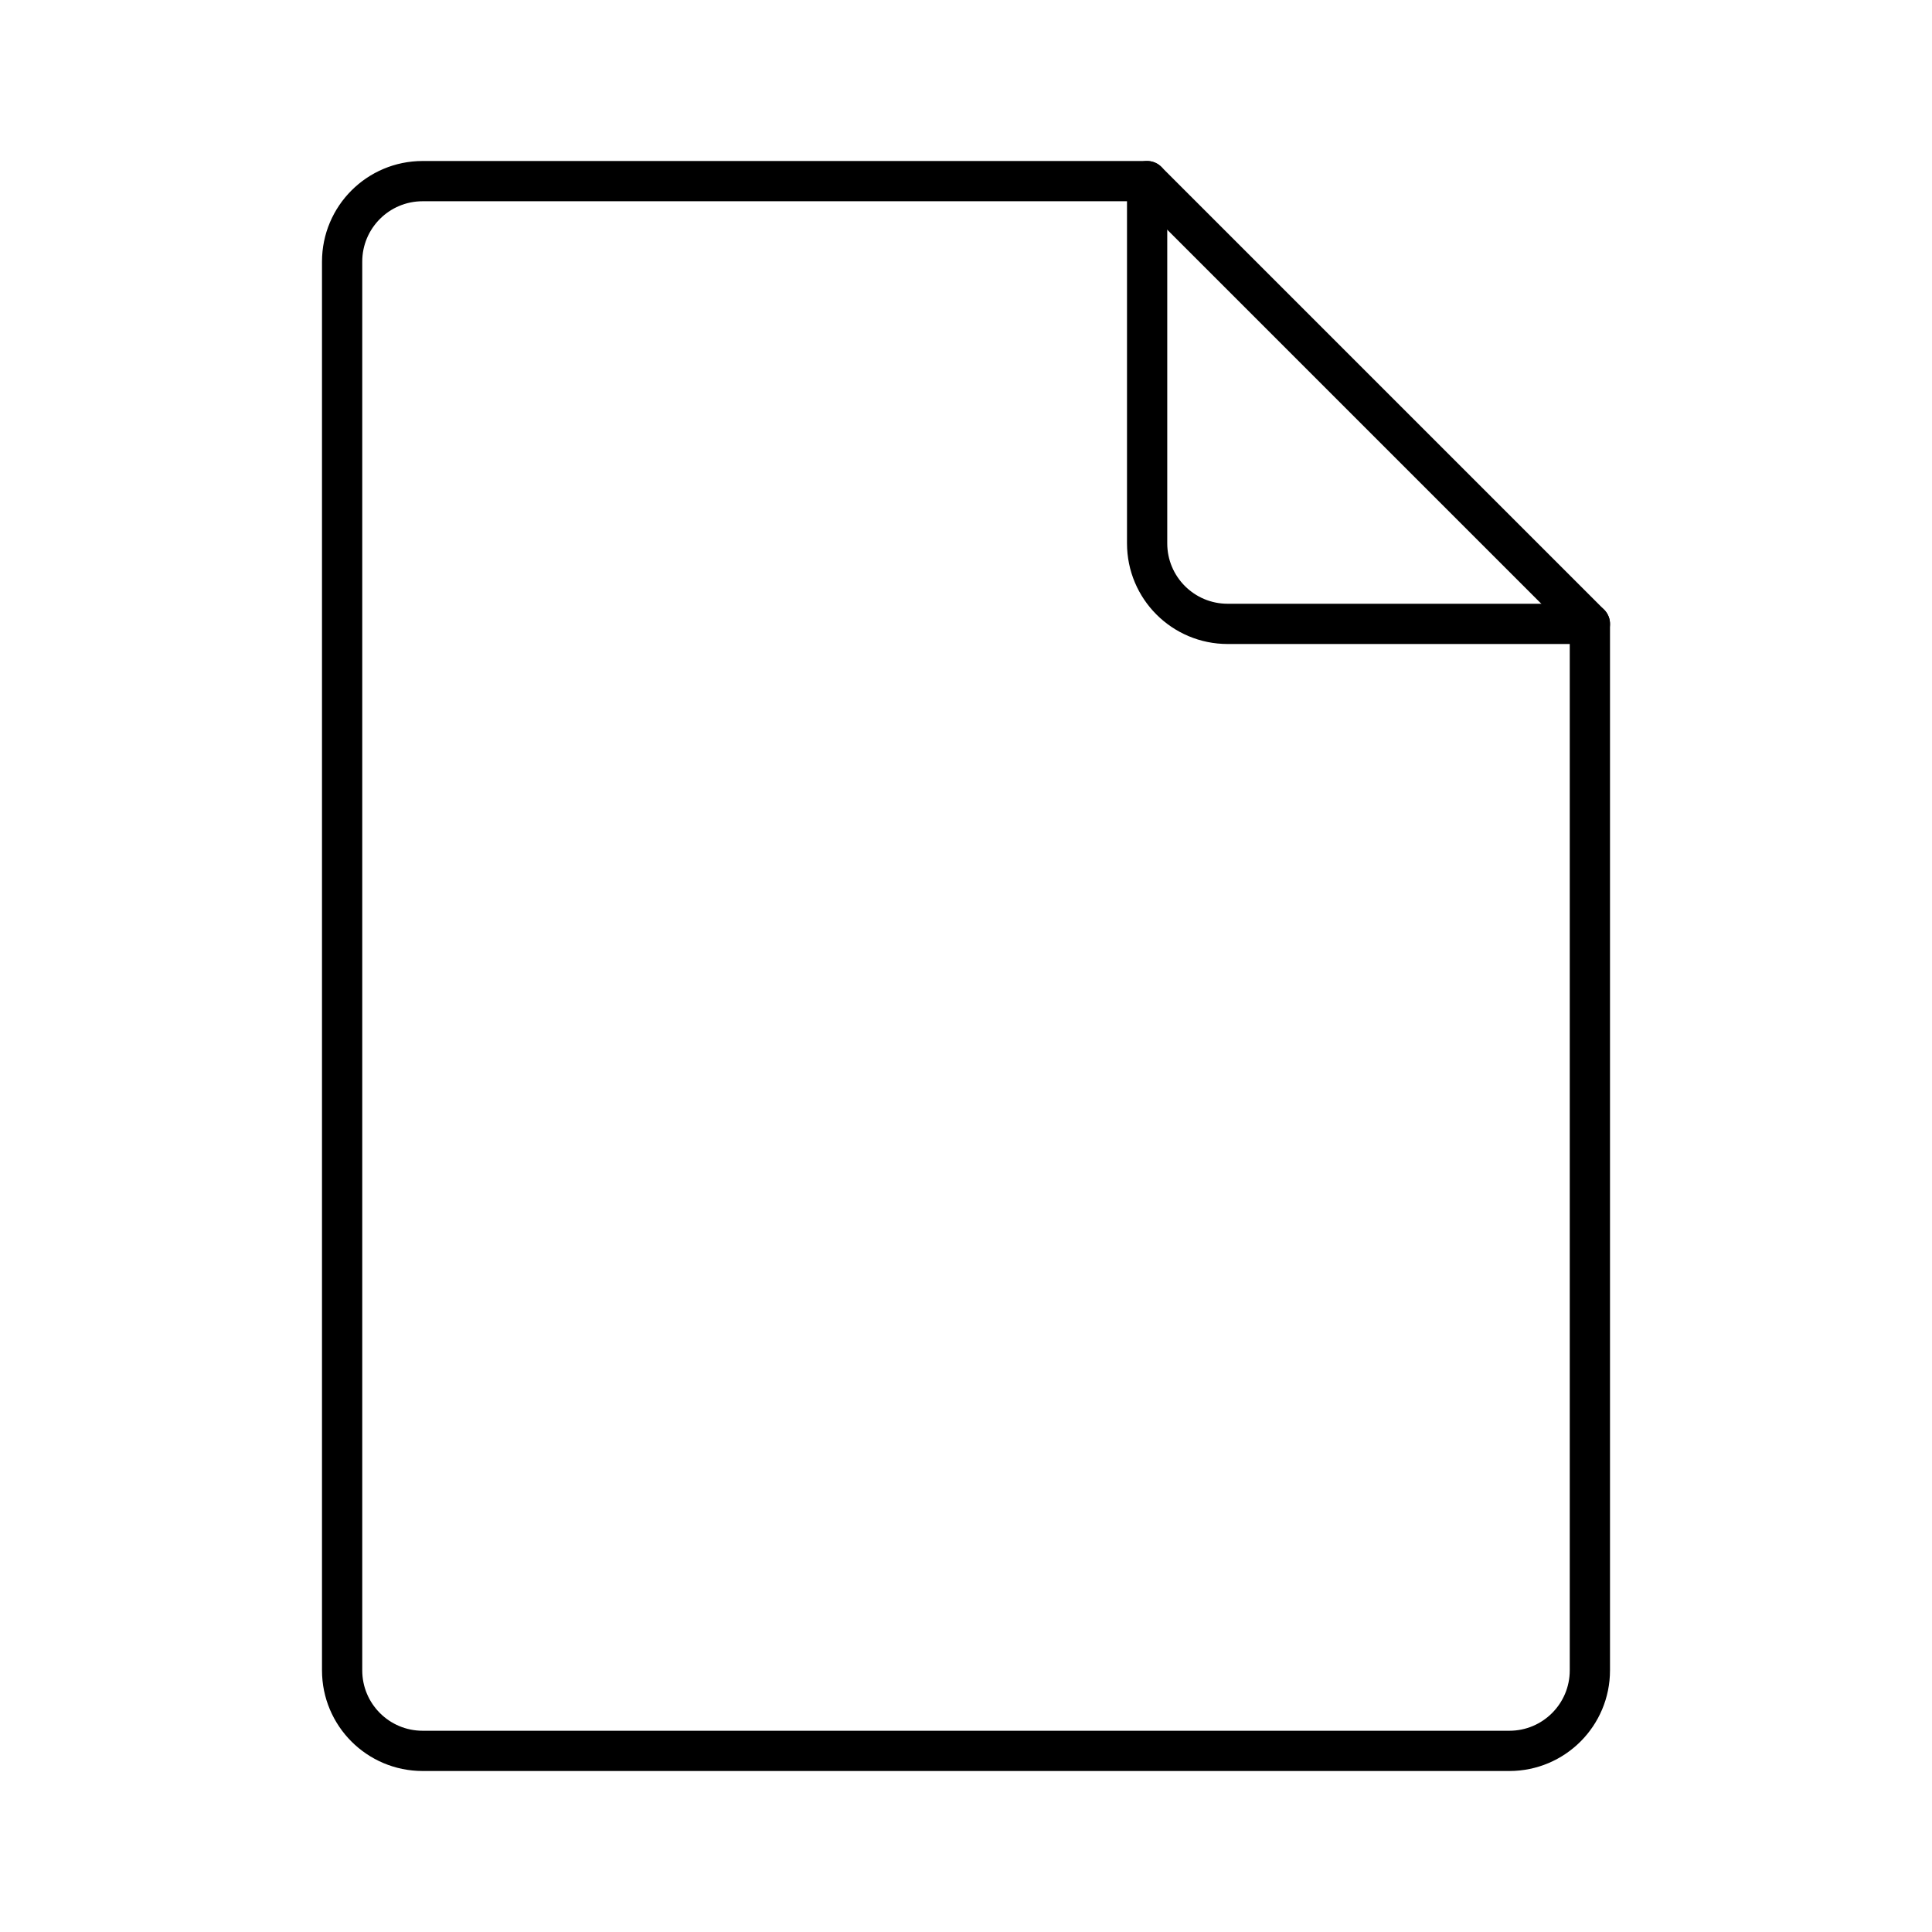
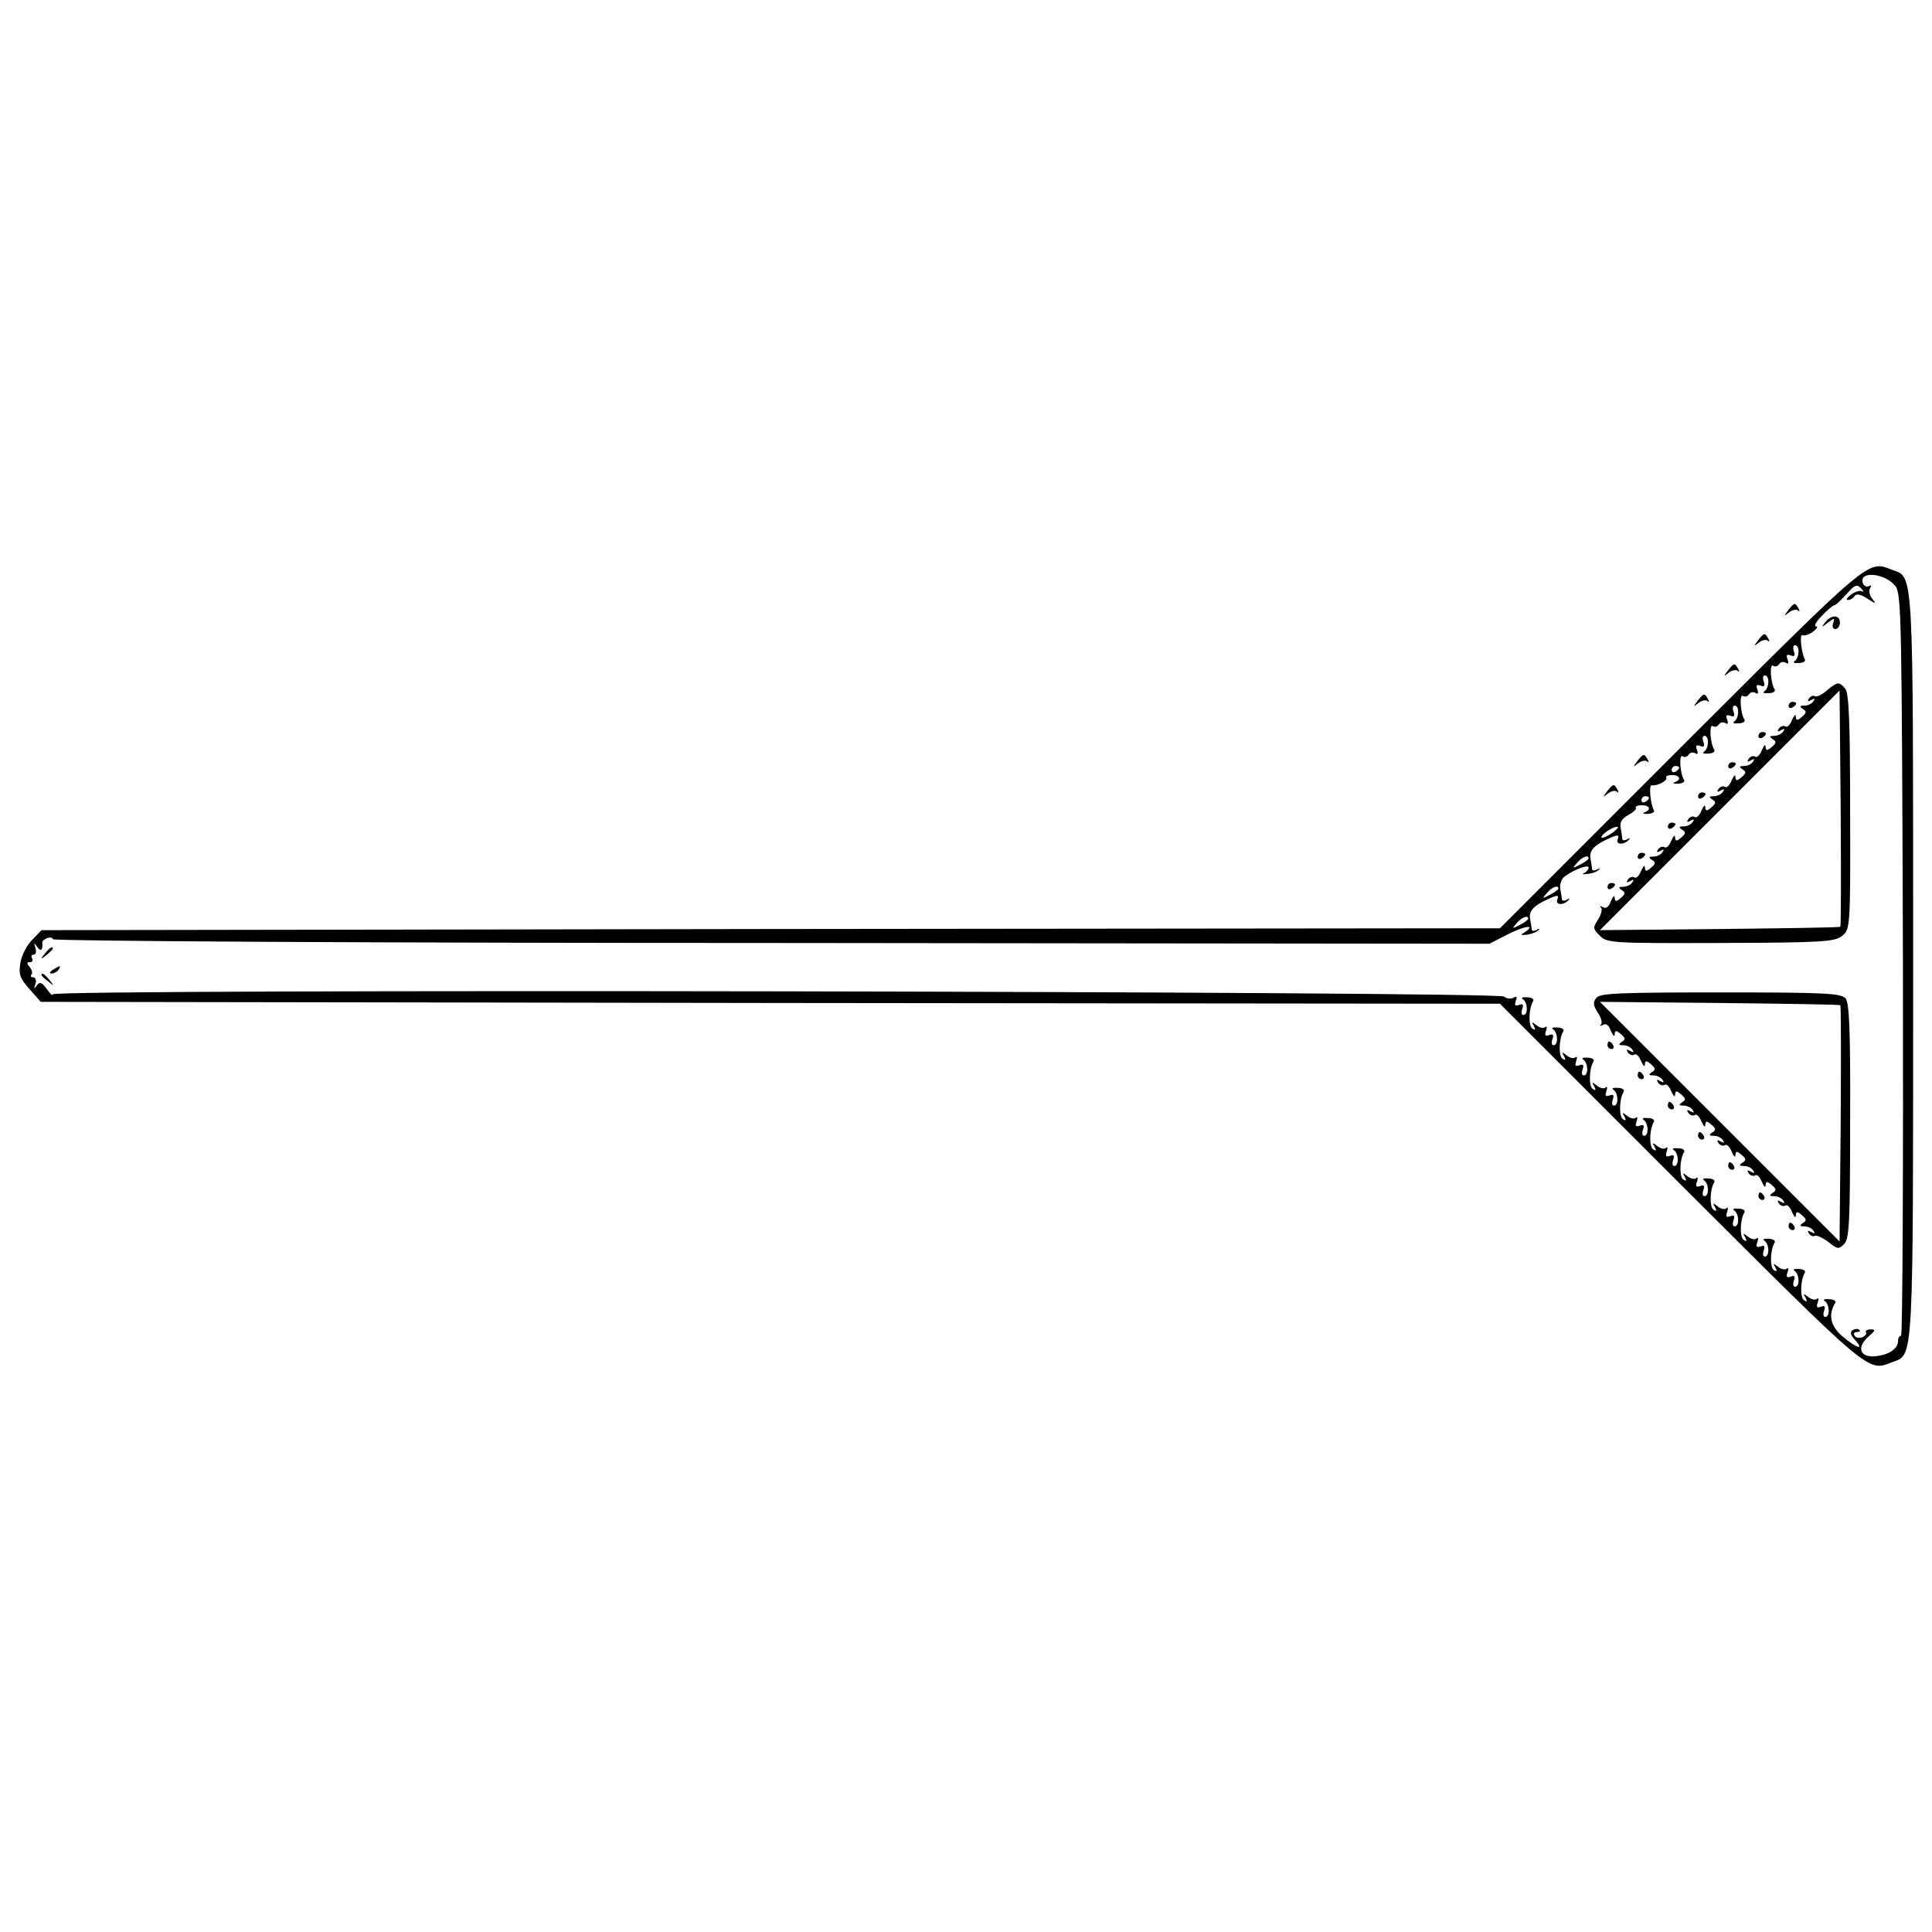
- <svg xmlns="http://www.w3.org/2000/svg" width="800px" height="800px" viewBox="0 0 48 48">
-   <defs>
-     <style>.a{fill:none;stroke:#000000;stroke-linecap:round;stroke-linejoin:round;}</style>
-   </defs>
-   <path class="a" d="M39.5,15.5h-9a2,2,0,0,1-2-2v-9h-18a2,2,0,0,0-2,2v35a2,2,0,0,0,2,2h27a2,2,0,0,0,2-2Z" />
-   <line class="a" x1="28.5" y1="4.5" x2="39.5" y2="15.5" />
+ <svg xmlns="http://www.w3.org/2000/svg" version="1.0" width="512pt" height="512pt" viewBox="0 0 512 512" preserveAspectRatio="xMidYMid meet">
+   <g transform="translate(0,512) scale(0.1,-0.1)" fill="#000000" stroke="none">
+     <path d="M4455 3140 l-480 -480 -1932 -2 -1933 -3 -25 -26 c-14 -14 -28 -41 -31 -61 -5 -30 -1 -41 24 -69 l30 -34 1934 -3 1933 -2 480 -480 c508 -507 494 -495 559 -470 58 22 56 -21 56 1050 0 1071 2 1028 -56 1050 -65 25 -51 37 -559 -470z m568 427 c16 -21 17 -84 20 -1005 1 -540 -1 -982 -5 -982 -5 0 -8 -6 -8 -14 0 -18 -20 -34 -51 -39 -49 -9 -63 21 -25 53 16 14 17 17 3 17 -9 0 -14 -4 -12 -8 3 -4 -2 -9 -10 -13 -8 -3 -17 -1 -20 4 -4 6 -1 10 6 10 7 0 10 3 6 6 -3 3 -11 3 -17 -1 -8 -5 -6 -13 6 -26 26 -29 4 -22 -34 10 -31 27 -38 57 -18 89 2 4 -5 9 -17 9 -12 1 -17 -1 -11 -5 13 -9 14 -42 1 -42 -5 0 -6 7 -3 16 4 11 2 15 -8 11 -11 -4 -13 -1 -9 11 3 9 3 14 -2 10 -4 -4 -15 -2 -23 5 -13 10 -14 9 -7 -2 5 -10 4 -12 -4 -7 -11 7 -10 54 2 73 3 5 -4 10 -16 10 -12 1 -17 -1 -11 -5 13 -9 14 -42 1 -42 -5 0 -6 7 -3 16 4 11 2 15 -8 11 -11 -4 -13 -1 -9 11 3 9 3 14 -2 10 -4 -4 -15 -2 -23 5 -13 10 -14 9 -7 -2 5 -10 4 -12 -4 -7 -11 7 -10 54 2 73 3 5 -4 10 -16 10 -12 1 -17 -1 -11 -5 13 -9 14 -42 1 -42 -5 0 -6 7 -3 16 4 11 2 15 -8 11 -11 -4 -13 -1 -9 11 3 9 3 14 -2 10 -4 -4 -15 -2 -23 5 -13 10 -14 9 -7 -2 5 -10 4 -12 -4 -7 -11 7 -10 54 2 73 3 5 -4 10 -16 10 -12 1 -17 -1 -11 -5 13 -9 14 -42 1 -42 -5 0 -6 7 -3 16 4 11 2 15 -8 11 -11 -4 -13 -1 -9 11 3 9 3 14 -2 10 -4 -4 -15 -2 -23 5 -13 10 -14 9 -7 -2 5 -10 4 -12 -4 -7 -11 7 -10 54 2 73 3 5 -4 10 -16 10 -12 1 -17 -1 -11 -5 13 -9 14 -42 1 -42 -5 0 -6 7 -3 16 4 11 2 15 -8 11 -11 -4 -13 -1 -9 11 3 9 3 14 -2 10 -4 -4 -15 -2 -23 5 -13 10 -14 9 -7 -2 5 -10 4 -12 -4 -7 -11 7 -10 54 2 73 3 5 -4 10 -16 10 -12 1 -17 -1 -11 -5 13 -9 14 -42 1 -42 -5 0 -6 7 -3 16 4 11 2 15 -8 11 -11 -4 -13 -1 -9 11 3 9 3 14 -2 10 -4 -4 -15 -2 -23 5 -13 10 -14 9 -7 -2 5 -10 4 -12 -4 -7 -11 7 -10 54 2 73 3 5 -4 10 -16 10 -12 1 -17 -1 -11 -5 13 -9 14 -42 1 -42 -5 0 -6 7 -3 16 4 11 2 15 -8 11 -11 -4 -13 -1 -9 11 3 9 3 14 -2 10 -4 -4 -15 -2 -23 5 -13 10 -14 9 -7 -2 5 -10 4 -12 -4 -7 -11 7 -10 54 2 73 3 5 -4 10 -16 10 -12 1 -17 -1 -11 -5 13 -9 14 -42 1 -42 -5 0 -6 7 -3 16 4 11 2 15 -8 11 -11 -4 -13 -1 -9 11 3 9 3 14 -2 10 -4 -4 -15 -2 -23 5 -13 10 -14 9 -7 -2 5 -10 4 -12 -4 -7 -11 7 -10 54 2 73 3 5 -4 10 -16 10 -12 1 -17 -1 -11 -5 13 -9 14 -42 1 -42 -5 0 -6 7 -3 16 4 11 2 15 -8 11 -11 -4 -13 -1 -9 11 3 9 3 14 -2 10 -4 -4 -15 -2 -23 5 -13 10 -14 9 -7 -2 5 -10 4 -12 -4 -7 -11 7 -10 54 2 73 3 5 -4 10 -16 10 -12 1 -17 -1 -11 -5 13 -9 14 -42 1 -42 -5 0 -6 7 -3 16 4 11 2 15 -8 11 -11 -4 -13 -1 -9 11 3 9 3 14 -2 10 -4 -4 -15 -2 -23 5 -13 10 -14 9 -7 -2 5 -10 4 -12 -4 -7 -11 7 -10 54 2 73 3 5 -4 10 -16 10 -12 1 -17 -1 -11 -5 13 -9 14 -42 1 -42 -5 0 -6 7 -3 16 4 11 2 15 -8 11 -11 -4 -13 -1 -9 10 4 11 3 14 -6 9 -6 -4 -18 -3 -25 3 -17 14 -3846 21 -3846 6 0 -5 -7 1 -16 14 -13 18 -19 20 -26 10 -8 -11 -9 -10 -4 4 3 9 0 17 -6 17 -6 0 -8 3 -5 7 4 3 2 12 -4 20 -9 10 -8 13 0 13 7 0 9 5 6 10 -3 6 -2 10 4 10 6 0 8 8 5 18 -5 14 -4 15 5 2 9 -13 15 -8 13 12 -1 3 5 9 13 12 8 3 15 1 15 -3 0 -5 847 -10 1903 -10 l1904 -2 49 25 c45 23 77 27 44 5 -12 -7 -10 -8 7 -6 12 2 26 7 30 12 5 4 2 5 -4 1 -7 -4 -13 -4 -14 1 0 4 -2 17 -4 27 -4 22 9 36 49 54 24 11 28 10 23 -2 -6 -15 17 -16 30 -1 4 4 2 5 -4 1 -7 -4 -13 -4 -14 1 0 4 -2 17 -4 27 -2 10 2 24 8 30 18 17 67 37 67 27 0 -5 -6 -12 -12 -15 -7 -2 -3 -4 9 -2 12 1 26 6 30 11 5 4 2 5 -4 1 -7 -4 -13 -4 -14 1 0 4 -2 17 -4 27 -4 22 9 36 49 54 24 11 28 10 23 -2 -6 -15 17 -16 30 -1 4 4 2 5 -4 1 -7 -4 -13 -4 -14 1 0 4 -2 17 -4 29 -3 14 3 25 20 34 13 7 23 16 20 19 -2 4 5 7 16 7 21 0 26 -12 7 -19 -7 -3 -3 -4 9 -4 12 1 19 5 16 10 -9 15 -14 67 -6 66 13 -3 43 12 39 20 -3 4 4 7 15 7 21 0 26 -12 7 -19 -7 -3 -3 -4 9 -4 12 1 19 5 16 10 -11 17 -14 69 -4 63 5 -4 12 -2 16 4 4 6 11 7 17 4 7 -5 9 -1 5 9 -4 11 -2 14 9 10 10 -4 12 0 8 11 -3 9 -2 16 3 16 13 0 12 -33 -1 -42 -6 -4 -1 -6 11 -5 12 0 19 5 16 10 -11 17 -14 69 -4 63 5 -4 12 -2 16 4 4 6 11 7 17 4 7 -5 9 -1 5 9 -4 11 -2 14 9 10 10 -4 12 0 8 11 -3 9 -2 16 3 16 13 0 12 -33 -1 -42 -6 -4 -1 -6 11 -5 12 0 19 5 16 10 -11 17 -14 69 -4 63 5 -4 12 -2 16 4 4 6 11 7 17 4 7 -5 9 -1 5 9 -4 11 -2 14 9 10 10 -4 12 0 8 11 -3 9 -2 16 3 16 13 0 12 -33 -1 -42 -6 -4 -1 -6 11 -5 12 0 19 5 16 10 -11 17 -14 69 -4 63 5 -4 12 -2 16 4 4 6 11 7 17 4 7 -5 9 -1 5 9 -4 11 -2 14 9 10 10 -4 12 0 8 11 -3 9 -2 16 3 16 13 0 12 -33 -1 -42 -6 -4 -1 -6 11 -5 12 0 19 5 16 10 -9 15 -15 69 -6 64 4 -3 17 1 28 9 10 8 14 14 8 14 -7 0 0 13 15 28 15 16 30 28 33 28 3 -1 17 13 32 29 22 25 28 28 39 16 7 -8 8 -11 3 -8 -6 3 -19 -1 -30 -9 -10 -8 -14 -14 -8 -14 7 0 15 5 18 11 5 6 16 4 33 -7 23 -15 25 -15 14 -1 -8 9 -10 22 -6 28 4 7 3 9 -3 6 -6 -4 -13 0 -16 7 -13 34 58 28 86 -7z m-573 -481 c0 -3 -4 -8 -10 -11 -5 -3 -10 -1 -10 4 0 6 5 11 10 11 6 0 10 -2 10 -4z m-80 -80 c0 -3 -4 -8 -10 -11 -5 -3 -10 -1 -10 4 0 6 5 11 10 11 6 0 10 -2 10 -4z m-94 -91 c-11 -8 -24 -15 -30 -15 -5 0 -1 7 10 15 10 8 24 14 29 14 6 0 1 -6 -9 -14z m-66 -70 c0 -2 -10 -10 -22 -16 -21 -11 -22 -11 -9 4 13 16 31 23 31 12z m-80 -80 c0 -2 -10 -10 -22 -16 -21 -11 -22 -11 -9 4 13 16 31 23 31 12z m-80 -80 c0 -2 -10 -10 -22 -16 -21 -11 -22 -11 -9 4 13 16 31 23 31 12z" />
+     <path d="M4837 3471 c-11 -14 -10 -15 7 -1 18 13 19 13 14 -1 -3 -9 -1 -16 6 -16 6 0 12 8 12 17 0 21 -22 22 -39 1z" />
+     <path d="M4841 3290 c-12 -11 -27 -18 -31 -15 -5 3 -12 0 -16 -6 -5 -8 -3 -9 6 -4 9 5 11 4 6 -3 -4 -7 -15 -12 -24 -12 -13 0 -14 -2 -4 -9 10 -6 10 -10 -3 -21 -12 -10 -15 -10 -16 1 0 8 -4 4 -10 -9 -5 -13 -13 -21 -18 -17 -5 3 -13 0 -17 -6 -5 -8 -3 -9 6 -4 9 5 11 4 6 -3 -4 -7 -15 -12 -24 -12 -13 0 -14 -2 -4 -9 10 -6 10 -10 -3 -21 -12 -10 -15 -10 -16 1 0 8 -4 4 -10 -9 -5 -13 -13 -21 -18 -17 -5 3 -13 0 -17 -6 -5 -8 -3 -9 6 -4 9 5 11 4 6 -3 -4 -7 -15 -12 -24 -12 -13 0 -14 -2 -4 -9 10 -6 10 -10 -3 -21 -12 -10 -15 -10 -16 1 0 8 -4 4 -10 -9 -5 -13 -13 -21 -18 -17 -5 3 -13 0 -17 -6 -5 -8 -3 -9 6 -4 9 5 11 4 6 -3 -4 -7 -15 -12 -24 -12 -13 0 -14 -2 -4 -9 10 -6 10 -10 -3 -21 -12 -10 -15 -10 -16 1 0 8 -4 4 -10 -9 -5 -13 -13 -21 -18 -17 -5 3 -13 0 -17 -6 -5 -8 -3 -9 6 -4 9 5 11 4 6 -3 -4 -7 -15 -12 -24 -12 -13 0 -14 -2 -4 -9 10 -6 10 -10 -3 -21 -12 -10 -15 -10 -16 1 0 8 -4 4 -10 -9 -5 -13 -13 -21 -18 -17 -5 3 -13 0 -17 -6 -5 -8 -3 -9 6 -4 9 5 11 4 6 -3 -4 -7 -15 -12 -24 -12 -13 0 -14 -2 -4 -9 10 -6 10 -10 -3 -21 -12 -10 -15 -10 -16 1 0 8 -4 4 -10 -9 -5 -13 -13 -21 -18 -17 -5 3 -13 0 -17 -6 -5 -8 -3 -9 6 -4 9 5 11 4 6 -3 -4 -7 -15 -12 -24 -12 -13 0 -14 -2 -4 -9 10 -6 10 -10 -3 -21 -12 -10 -15 -10 -16 1 0 8 -4 4 -10 -9 -5 -15 -13 -21 -21 -16 -7 4 -10 3 -5 -1 4 -5 0 -19 -8 -32 -14 -21 -14 -24 5 -43 19 -19 32 -20 320 -19 270 1 303 3 322 19 21 17 22 22 21 328 0 238 -3 315 -13 327 -16 19 -20 19 -49 -5z m36 -626 c-1 -2 -146 -4 -320 -6 l-317 -3 318 318 317 317 3 -311 c1 -172 1 -313 -1 -315z" />
+     <path d="M4740 3249 c0 -5 5 -7 10 -4 6 3 10 8 10 11 0 2 -4 4 -10 4 -5 0 -10 -5 -10 -11z" />
+     <path d="M4660 3169 c0 -5 5 -7 10 -4 6 3 10 8 10 11 0 2 -4 4 -10 4 -5 0 -10 -5 -10 -11z" />
+     <path d="M4580 3089 c0 -5 5 -7 10 -4 6 3 10 8 10 11 0 2 -4 4 -10 4 -5 0 -10 -5 -10 -11z" />
+     <path d="M4500 3009 c0 -5 5 -7 10 -4 6 3 10 8 10 11 0 2 -4 4 -10 4 -5 0 -10 -5 -10 -11z" />
+     <path d="M4420 2929 c0 -5 5 -7 10 -4 6 3 10 8 10 11 0 2 -4 4 -10 4 -5 0 -10 -5 -10 -11z" />
+     <path d="M4340 2849 c0 -5 5 -7 10 -4 6 3 10 8 10 11 0 2 -4 4 -10 4 -5 0 -10 -5 -10 -11z" />
+     <path d="M4260 2769 c0 -5 5 -7 10 -4 6 3 10 8 10 11 0 2 -4 4 -10 4 -5 0 -10 -5 -10 -11z" />
+     <path d="M119 2593 c-13 -16 -12 -17 4 -4 9 7 17 15 17 17 0 8 -8 3 -21 -13z" />
+     <path d="M140 2550 c-9 -6 -10 -10 -3 -10 6 0 15 5 18 10 8 12 4 12 -15 0z" />
+     <path d="M110 2536 c0 -2 8 -10 18 -17 15 -13 16 -12 3 4 -13 16 -21 21 -21 13z" />
+     <path d="M4231 2476 c-10 -12 -9 -20 3 -39 9 -13 13 -27 9 -32 -5 -4 -2 -5 5 -1 8 5 16 -1 21 -16 6 -13 10 -17 10 -9 1 11 4 11 16 1 13 -11 13 -15 3 -21 -10 -7 -9 -9 4 -9 9 0 20 -5 24 -12 5 -7 3 -8 -6 -3 -9 5 -11 4 -6 -4 4 -6 12 -9 17 -6 5 4 13 -4 18 -17 6 -13 10 -17 10 -9 1 11 4 11 16 1 13 -11 13 -15 3 -21 -10 -7 -9 -9 4 -9 9 0 20 -5 24 -12 5 -7 3 -8 -6 -3 -9 5 -11 4 -6 -4 4 -6 12 -9 17 -6 5 4 13 -4 18 -17 6 -13 10 -17 10 -9 1 11 4 11 16 1 13 -11 13 -15 3 -21 -10 -7 -9 -9 4 -9 9 0 20 -5 24 -12 5 -7 3 -8 -6 -3 -9 5 -11 4 -6 -4 4 -6 12 -9 17 -6 5 4 13 -4 18 -17 6 -13 10 -17 10 -9 1 11 4 11 16 1 13 -11 13 -15 3 -21 -10 -7 -9 -9 4 -9 9 0 20 -5 24 -12 5 -7 3 -8 -6 -3 -9 5 -11 4 -6 -4 4 -6 12 -9 17 -6 5 4 13 -4 18 -17 6 -13 10 -17 10 -9 1 11 4 11 16 1 13 -11 13 -15 3 -21 -10 -7 -9 -9 4 -9 9 0 20 -5 24 -12 5 -7 3 -8 -6 -3 -9 5 -11 4 -6 -4 4 -6 12 -9 17 -6 5 4 13 -4 18 -17 6 -13 10 -17 10 -9 1 11 4 11 16 1 13 -11 13 -15 3 -21 -10 -7 -9 -9 4 -9 9 0 20 -5 24 -12 5 -7 3 -8 -6 -3 -9 5 -11 4 -6 -4 4 -6 12 -9 17 -6 5 4 13 -4 18 -17 6 -13 10 -17 10 -9 1 11 4 11 16 1 13 -11 13 -15 3 -21 -10 -7 -9 -9 4 -9 9 0 20 -5 24 -12 5 -7 3 -8 -6 -3 -9 5 -11 4 -6 -4 4 -6 11 -9 16 -6 4 2 20 -5 35 -16 24 -20 28 -20 42 -6 14 14 16 57 16 326 1 239 -2 313 -12 325 -12 14 -55 16 -331 16 -263 0 -320 -2 -329 -14z m646 -20 c2 -2 2 -143 1 -315 l-3 -311 -317 317 -318 318 317 -3 c174 -2 319 -4 320 -6z" />
+     <path d="M4260 2350 c0 -5 5 -10 11 -10 5 0 7 5 4 10 -3 6 -8 10 -11 10 -2 0 -4 -4 -4 -10z" />
+     <path d="M4340 2270 c0 -5 5 -10 11 -10 5 0 7 5 4 10 -3 6 -8 10 -11 10 -2 0 -4 -4 -4 -10z" />
+     <path d="M4420 2190 c0 -5 5 -10 11 -10 5 0 7 5 4 10 -3 6 -8 10 -11 10 -2 0 -4 -4 -4 -10z" />
+     <path d="M4500 2110 c0 -5 5 -10 11 -10 5 0 7 5 4 10 -3 6 -8 10 -11 10 -2 0 -4 -4 -4 -10z" />
+     <path d="M4580 2030 c0 -5 5 -10 11 -10 5 0 7 5 4 10 -3 6 -8 10 -11 10 -2 0 -4 -4 -4 -10z" />
+     <path d="M4660 1950 c0 -5 5 -10 11 -10 5 0 7 5 4 10 -3 6 -8 10 -11 10 -2 0 -4 -4 -4 -10z" />
+     <path d="M4740 1870 c0 -5 5 -10 11 -10 5 0 7 5 4 10 -3 6 -8 10 -11 10 -2 0 -4 -4 -4 -10z" />
+     <path d="M4739 3503 c-12 -16 -12 -17 2 -6 9 7 20 9 24 5 5 -4 5 -1 1 6 -9 16 -11 15 -27 -5z" />
+     <path d="M4659 3423 c-12 -16 -12 -17 2 -6 9 7 20 9 24 5 5 -4 5 -1 1 6 -9 16 -11 15 -27 -5z" />
+     <path d="M4579 3343 c-12 -16 -12 -17 2 -6 9 7 20 9 24 5 5 -4 5 -1 1 6 -9 16 -11 15 -27 -5z" />
+     <path d="M4499 3263 c-12 -16 -12 -17 2 -6 9 7 20 9 24 5 5 -4 5 -1 1 6 -9 16 -11 15 -27 -5z" />
+     <path d="M4339 3103 c-12 -16 -12 -17 2 -6 9 7 20 9 24 5 5 -4 5 -1 1 6 -9 16 -11 15 -27 -5z" />
+     <path d="M4259 3023 c-12 -16 -12 -17 2 -6 9 7 20 9 24 5 5 -4 5 -1 1 6 -9 16 -11 15 -27 -5z" />
+   </g>
</svg>
